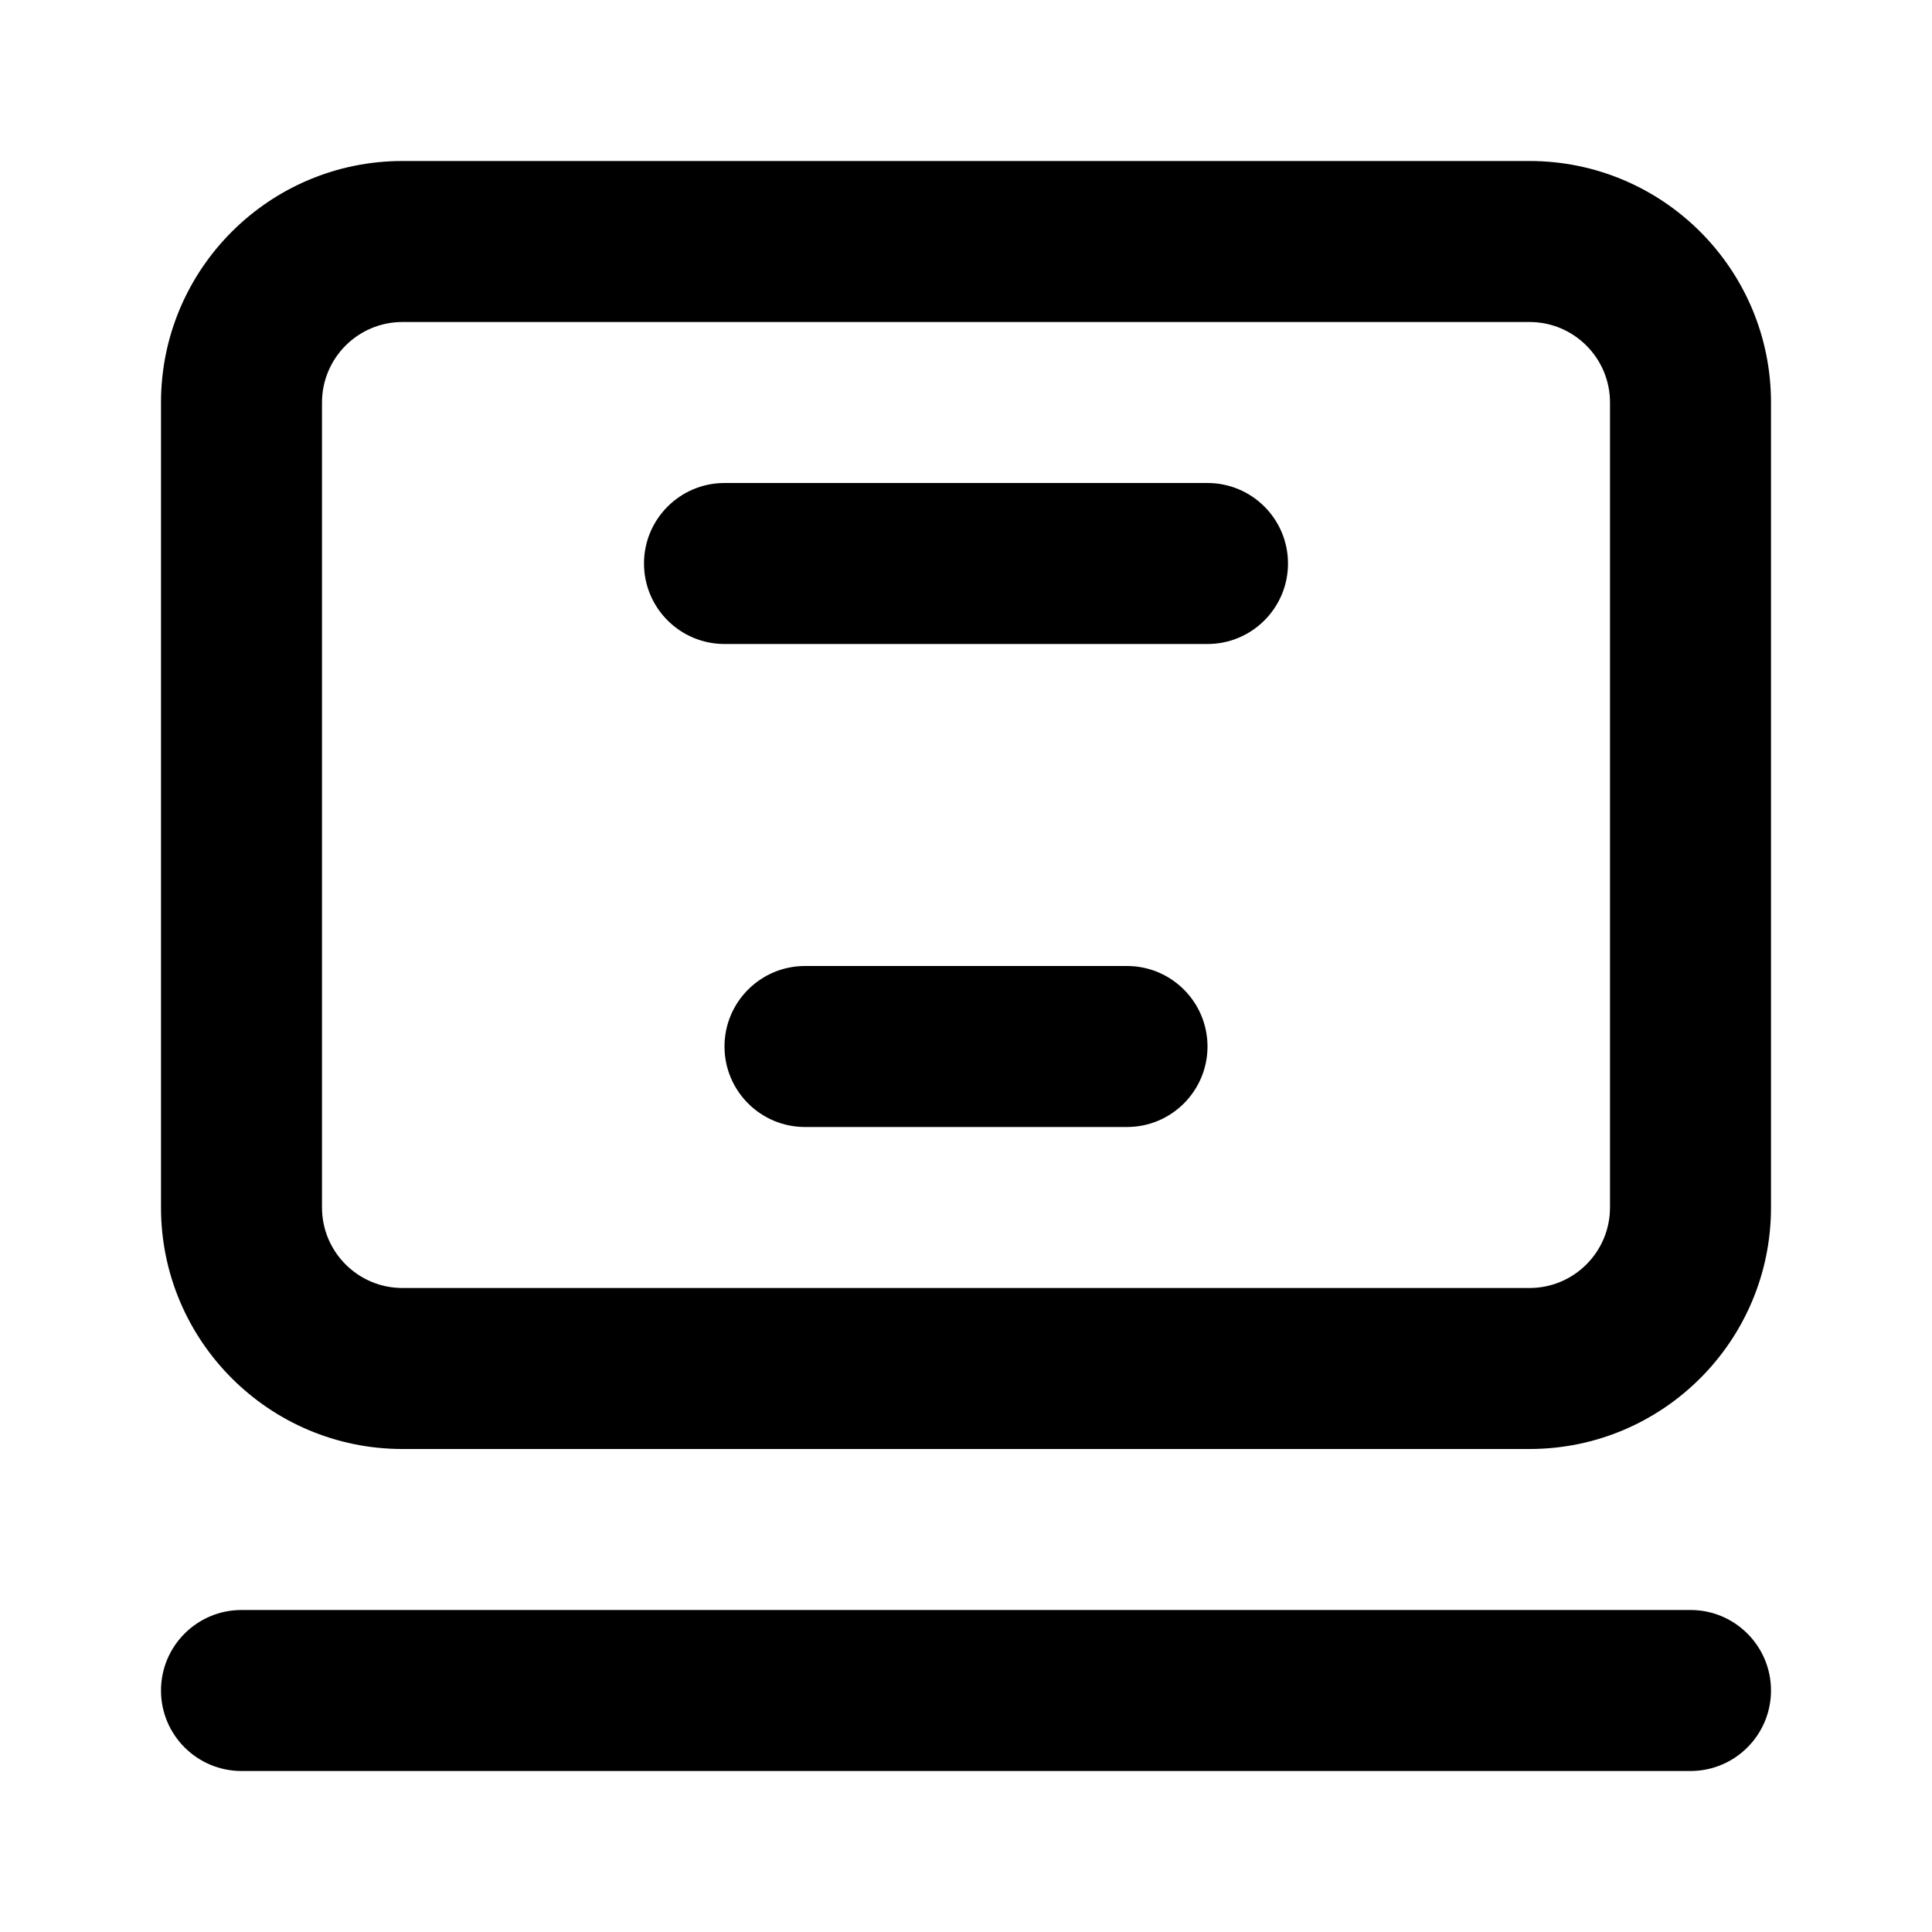
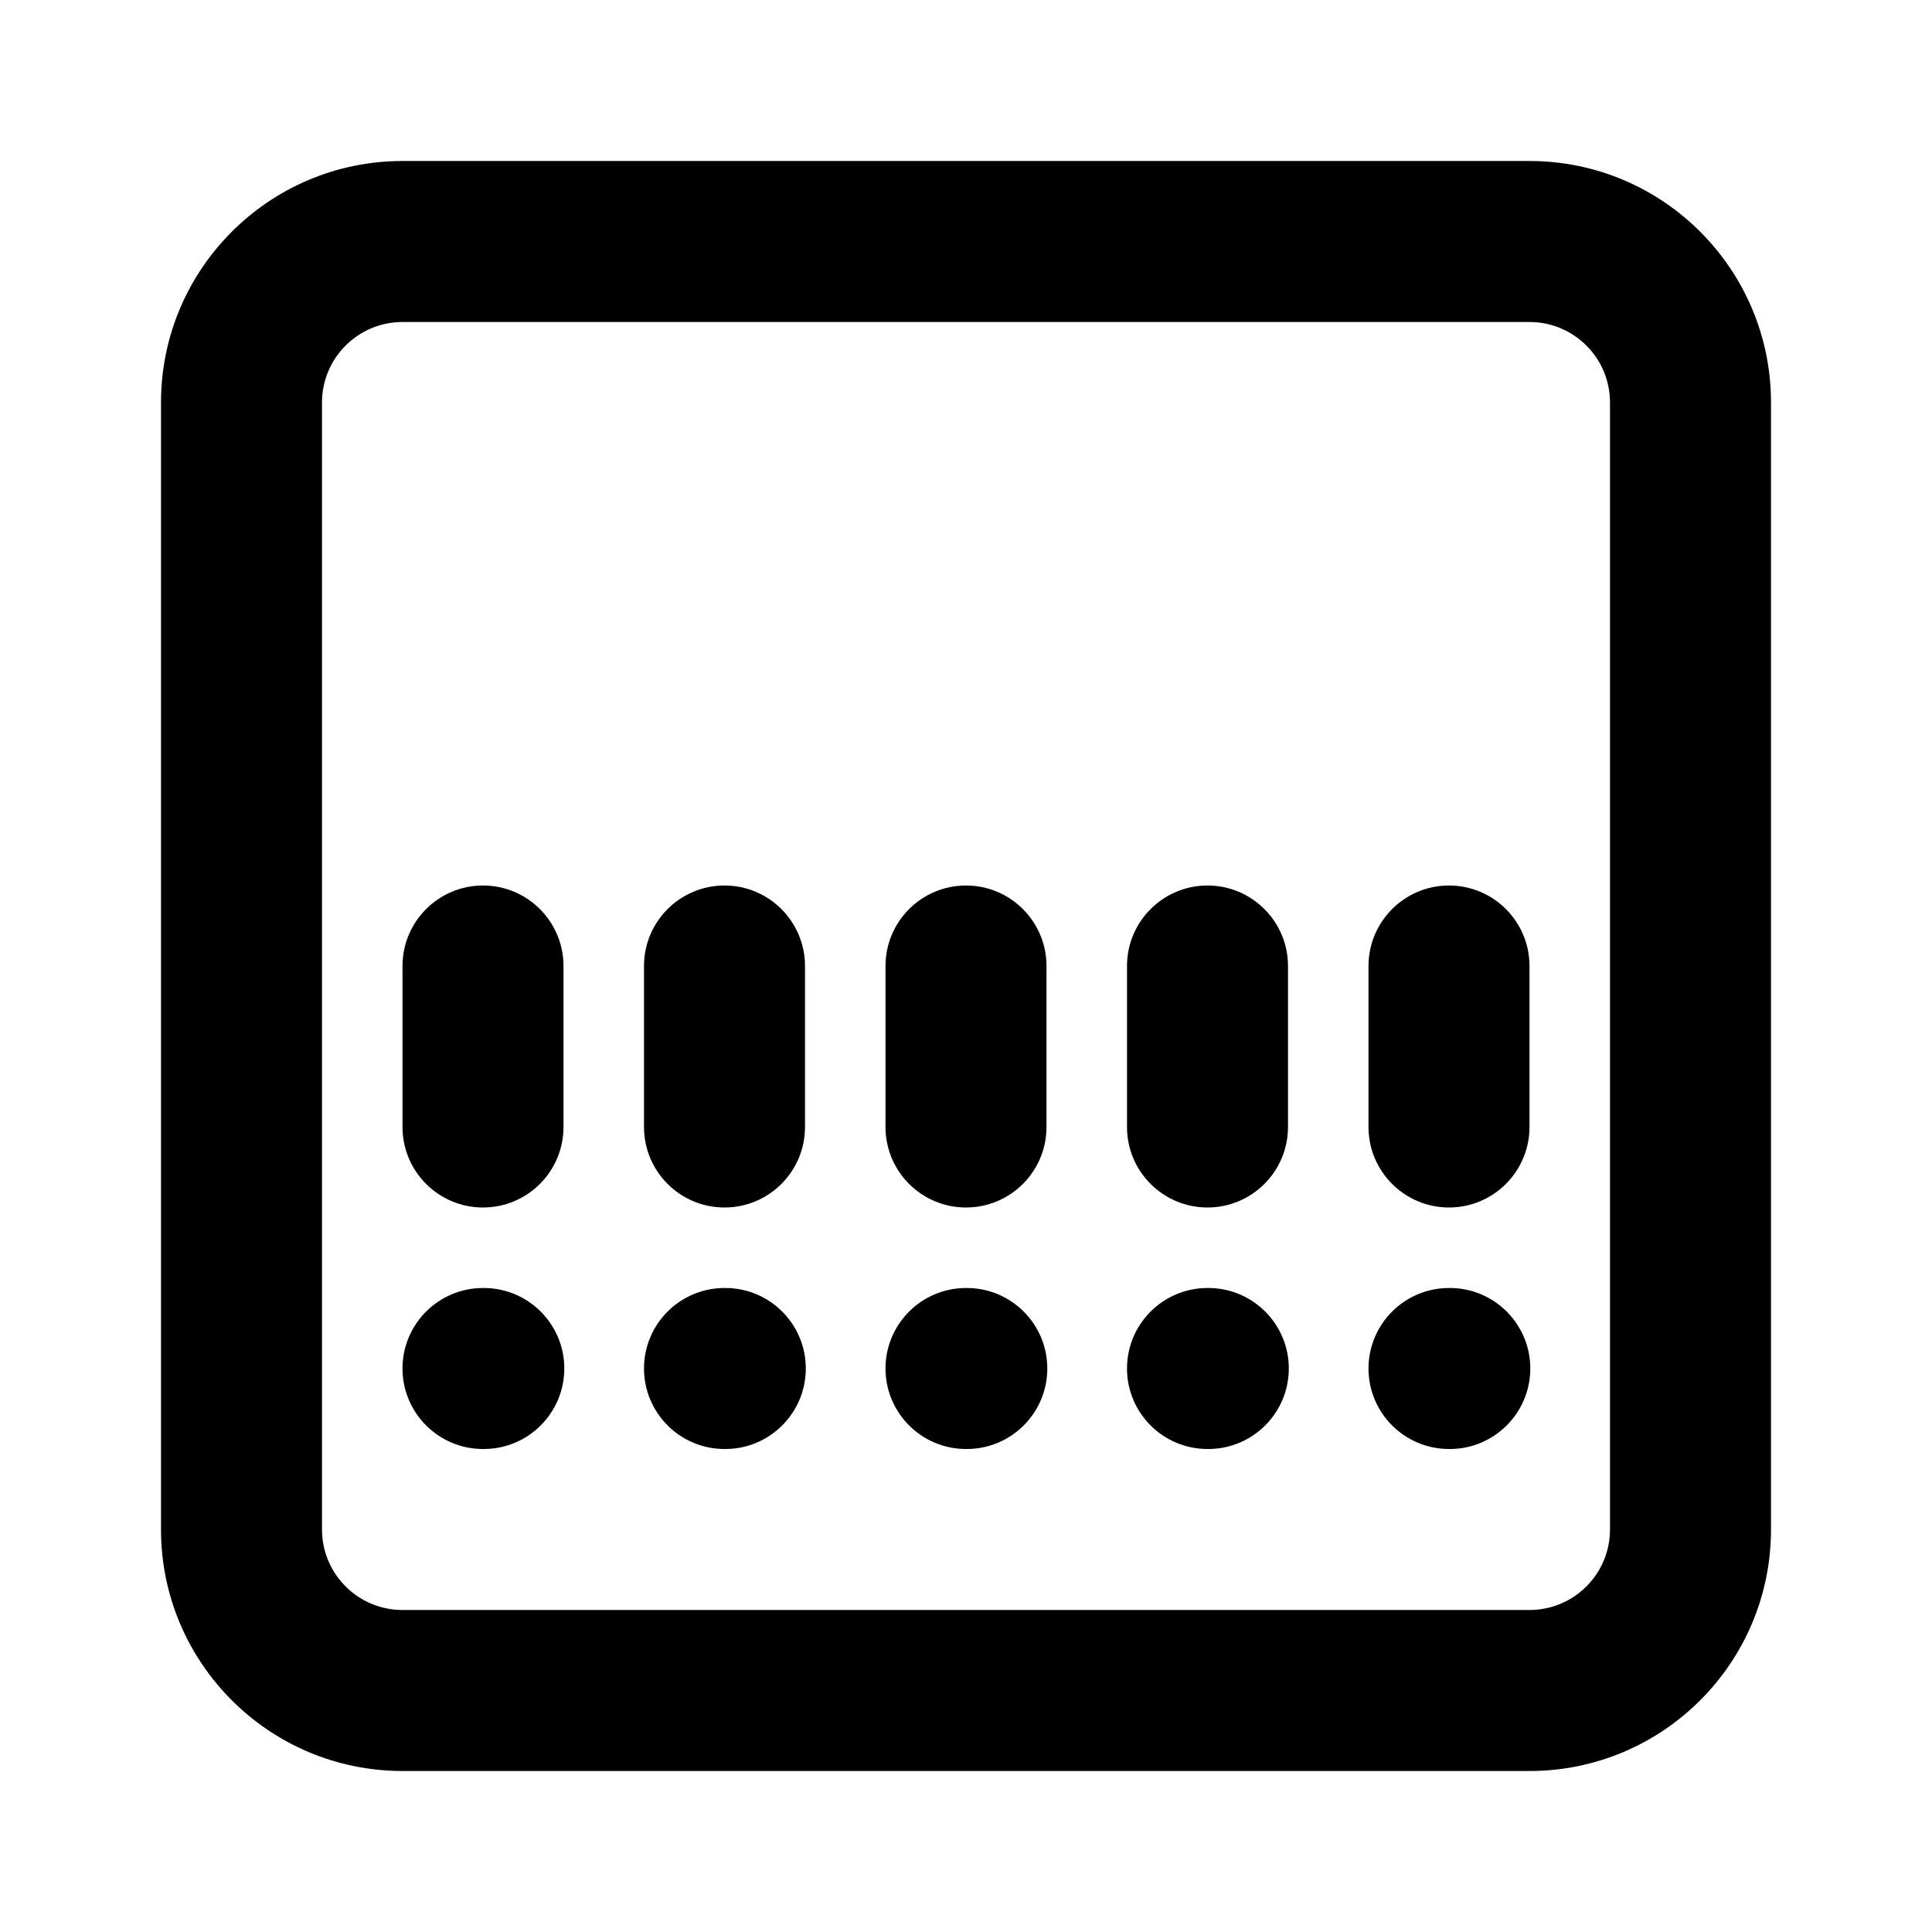
<svg xmlns="http://www.w3.org/2000/svg" width="12" height="12" viewBox="0 0 12 12" fill="none">
-   <path fill-rule="evenodd" clip-rule="evenodd" d="M1 2.5C1 1.672 1.672 1 2.5 1H9.5C10.328 1 11 1.672 11 2.5V7.5C11 8.328 10.328 9 9.5 9H2.5C1.672 9 1 8.328 1 7.5V2.5ZM2.5 2C2.224 2 2 2.224 2 2.5V7.5C2 7.776 2.224 8 2.5 8H9.5C9.776 8 10 7.776 10 7.5V2.5C10 2.224 9.776 2 9.5 2H2.5ZM4 3.5C4 3.224 4.224 3 4.5 3L7.5 3C7.776 3 8 3.224 8 3.5C8 3.776 7.776 4 7.5 4L4.5 4C4.224 4 4 3.776 4 3.5ZM4.5 6.5C4.5 6.224 4.724 6 5 6L7 6C7.276 6 7.5 6.224 7.5 6.5C7.5 6.776 7.276 7 7 7L5 7C4.724 7 4.5 6.776 4.5 6.5ZM1 10.5C1 10.224 1.224 10 1.5 10H10.5C10.776 10 11 10.224 11 10.5C11 10.776 10.776 11 10.5 11H1.5C1.224 11 1 10.776 1 10.5Z" fill="black" />
+   <path fill-rule="evenodd" clip-rule="evenodd" d="M1 2.5C1 1.672 1.672 1 2.5 1H9.5C10.328 1 11 1.672 11 2.5V9.5C11 10.328 10.328 11 9.5 11H2.5C1.672 11 1 10.328 1 9.5V2.5ZM2.5 2C2.224 2 2 2.224 2 2.5V9.5C2 9.776 2.224 10 2.5 10H9.5C9.776 10 10 9.776 10 9.5V2.5C10 2.224 9.776 2 9.5 2H2.5ZM3 5.5C3.276 5.5 3.5 5.724 3.5 6V7C3.5 7.276 3.276 7.5 3 7.5C2.724 7.5 2.5 7.276 2.5 7V6C2.5 5.724 2.724 5.5 3 5.5ZM4.5 5.5C4.776 5.5 5 5.724 5 6V7C5 7.276 4.776 7.5 4.5 7.5C4.224 7.5 4 7.276 4 7V6C4 5.724 4.224 5.5 4.5 5.5ZM6 5.5C6.276 5.5 6.5 5.724 6.5 6V7C6.5 7.276 6.276 7.5 6 7.5C5.724 7.5 5.5 7.276 5.5 7V6C5.5 5.724 5.724 5.5 6 5.5ZM7.5 5.5C7.776 5.5 8 5.724 8 6V7C8 7.276 7.776 7.5 7.5 7.5C7.224 7.5 7 7.276 7 7V6C7 5.724 7.224 5.5 7.5 5.5ZM9 5.5C9.276 5.5 9.5 5.724 9.5 6V7C9.5 7.276 9.276 7.5 9 7.5C8.724 7.5 8.5 7.276 8.5 7V6C8.5 5.724 8.724 5.5 9 5.5ZM2.5 8.5C2.5 8.224 2.724 8 3 8H3.005C3.281 8 3.505 8.224 3.505 8.5C3.505 8.776 3.281 9 3.005 9H3C2.724 9 2.5 8.776 2.5 8.5ZM4 8.5C4 8.224 4.224 8 4.5 8H4.505C4.781 8 5.005 8.224 5.005 8.5C5.005 8.776 4.781 9 4.505 9H4.5C4.224 9 4 8.776 4 8.5ZM5.5 8.5C5.5 8.224 5.724 8 6 8H6.005C6.281 8 6.505 8.224 6.505 8.5C6.505 8.776 6.281 9 6.005 9H6C5.724 9 5.5 8.776 5.5 8.5ZM7 8.5C7 8.224 7.224 8 7.5 8H7.505C7.781 8 8.005 8.224 8.005 8.5C8.005 8.776 7.781 9 7.505 9H7.5C7.224 9 7 8.776 7 8.5ZM8.5 8.5C8.5 8.224 8.724 8 9 8H9.005C9.281 8 9.505 8.224 9.505 8.5C9.505 8.776 9.281 9 9.005 9H9C8.724 9 8.5 8.776 8.5 8.5Z" fill="black" />
</svg>
